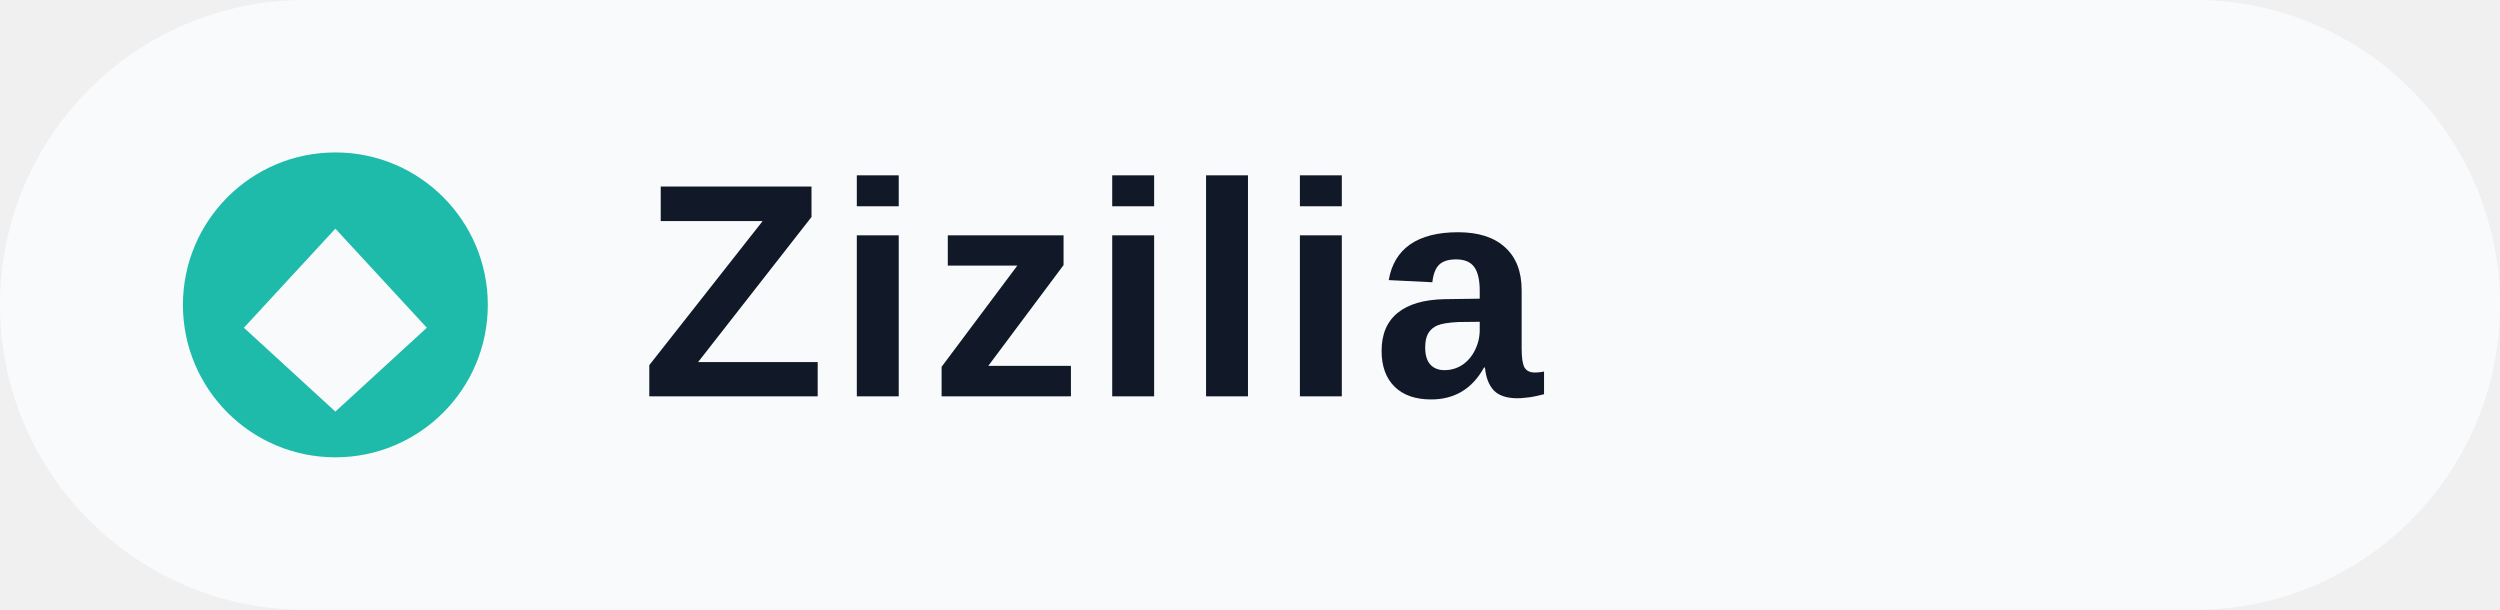
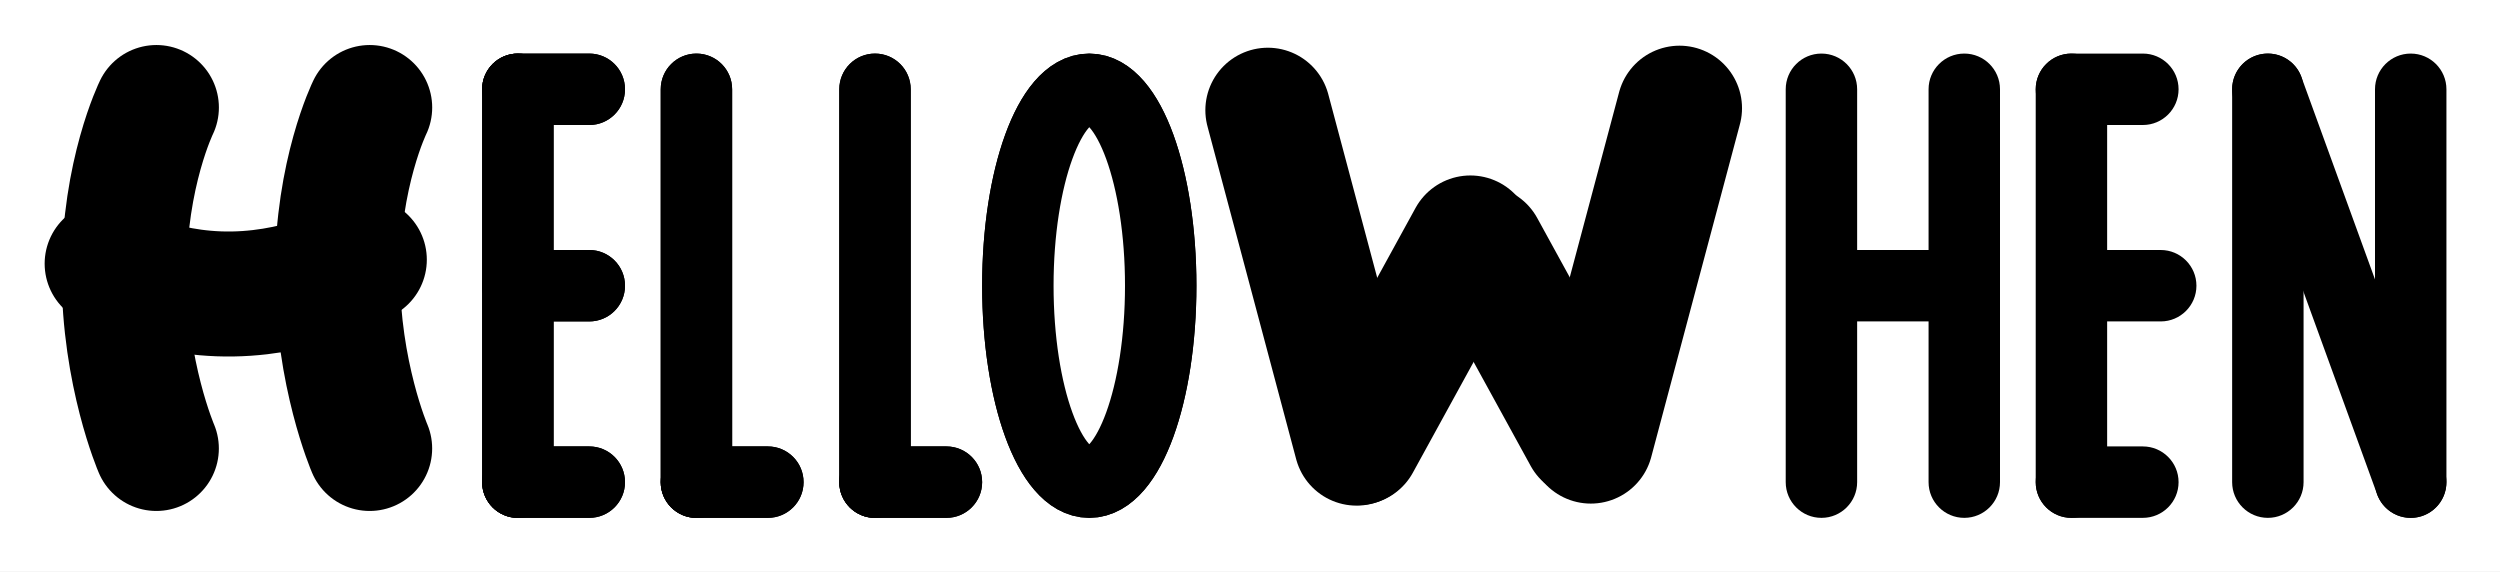
- <svg xmlns="http://www.w3.org/2000/svg" width="164" height="40" viewBox="0 0 164 40" fill="none" role="img" aria-label="Zizilia">
-   <rect width="164" height="40" rx="20" fill="#F8FAFC" />
-   <circle cx="22" cy="20" r="10" fill="#14B8A6" opacity="0.95" />
-   <path d="M16 21.5L22 15L28 21.5L22 27L16 21.5Z" fill="#F8FAFC" />
-   <text x="42" y="26" font-family="Arial, Helvetica, sans-serif" font-size="20" font-weight="800" letter-spacing="0.6" fill="#111827">Zizilia</text>
+ <svg xmlns="http://www.w3.org/2000/svg" width="140" height="32" viewBox="0 0 140 32" fill="none">
+   <rect width="140" height="32" fill="white" />
+   <rect x="100" y="3" width="4" height="26" rx="2" fill="black" />
+   <rect x="108" y="3" width="4" height="26" rx="2" fill="black" />
+   <rect x="114" y="3" width="4" height="26" rx="2" fill="black" />
+   <rect x="125" y="3" width="4" height="26" rx="2" fill="black" />
+   <rect x="133" y="3" width="4" height="26" rx="2" fill="black" />
+   <rect x="102" y="14" width="8" height="4" rx="2" fill="black" />
+   <rect x="114" y="3" width="8" height="4" rx="2" fill="black" />
+   <rect x="115" y="14" width="8" height="4" rx="2" fill="black" />
+   <rect x="114" y="25" width="8" height="4" rx="2" fill="black" />
+   <path d="M127 5L135 27" stroke="black" stroke-width="4" stroke-linecap="round" />
+   <path d="M75.968 24.815C75.968 24.815 74.85 20.613 73.347 14.976C71.845 9.34 71 6.172 71 6.172" stroke="black" stroke-width="7" stroke-linecap="round" />
+   <path d="M89.085 24.701C89.085 24.701 90.204 20.499 91.706 14.863C93.208 9.226 94.053 6.058 94.053 6.058" stroke="black" stroke-width="7" stroke-linecap="round" />
+   <path d="M76.053 24.785L82.34 13.326" stroke="black" stroke-width="7" stroke-linecap="round" />
+   <path d="M83.015 13.89L88.787 24.409" stroke="black" stroke-width="7" stroke-linecap="round" />
+   <rect x="27" y="3" width="4" height="26" rx="2" fill="black" />
+   <rect x="37" y="3" width="4" height="26" rx="2" fill="black" />
+   <rect x="47" y="3" width="4" height="26" rx="2" fill="black" />
+   <rect x="27" y="3" width="8" height="4" rx="2" fill="black" />
+   <rect x="27" y="14" width="8" height="4" rx="2" fill="black" />
+   <rect x="27" y="25" width="8" height="4" rx="2" fill="black" />
+   <rect x="37" y="25" width="8" height="4" rx="2" fill="black" />
+   <rect x="47" y="25" width="8" height="4" rx="2" fill="black" />
+   <ellipse cx="61" cy="16" rx="4" ry="11" fill="white" stroke="black" stroke-width="4" />
+   <rect x="27" y="3" width="4" height="26" rx="2" fill="black" />
+   <rect x="37" y="3" width="4" height="26" rx="2" fill="black" />
+   <rect x="47" y="3" width="4" height="26" rx="2" fill="black" />
+   <rect x="27" y="3" width="8" height="4" rx="2" fill="black" />
+   <rect x="27" y="14" width="8" height="4" rx="2" fill="black" />
+   <rect x="27" y="25" width="8" height="4" rx="2" fill="black" />
+   <rect x="37" y="25" width="8" height="4" rx="2" fill="black" />
+   <rect x="47" y="25" width="8" height="4" rx="2" fill="black" />
+   <ellipse cx="61" cy="16" rx="4" ry="11" fill="white" stroke="black" stroke-width="4" />
+   <path d="M8.756 25.114C8.756 25.114 6.951 20.928 6.952 15.312C6.952 9.697 8.758 6.021 8.758 6.021" stroke="black" stroke-width="7" stroke-linecap="round" />
+   <path d="M20.701 25.114C20.701 25.114 18.896 20.928 18.896 15.312C18.897 9.697 20.703 6.021 20.703 6.021" stroke="black" stroke-width="7" stroke-linecap="round" />
+   <path d="M20.402 14.542C20.402 14.542 17.261 16.397 13.025 16.463C8.789 16.528 6 14.765 6 14.765" stroke="black" stroke-width="7" stroke-linecap="round" />
</svg>
